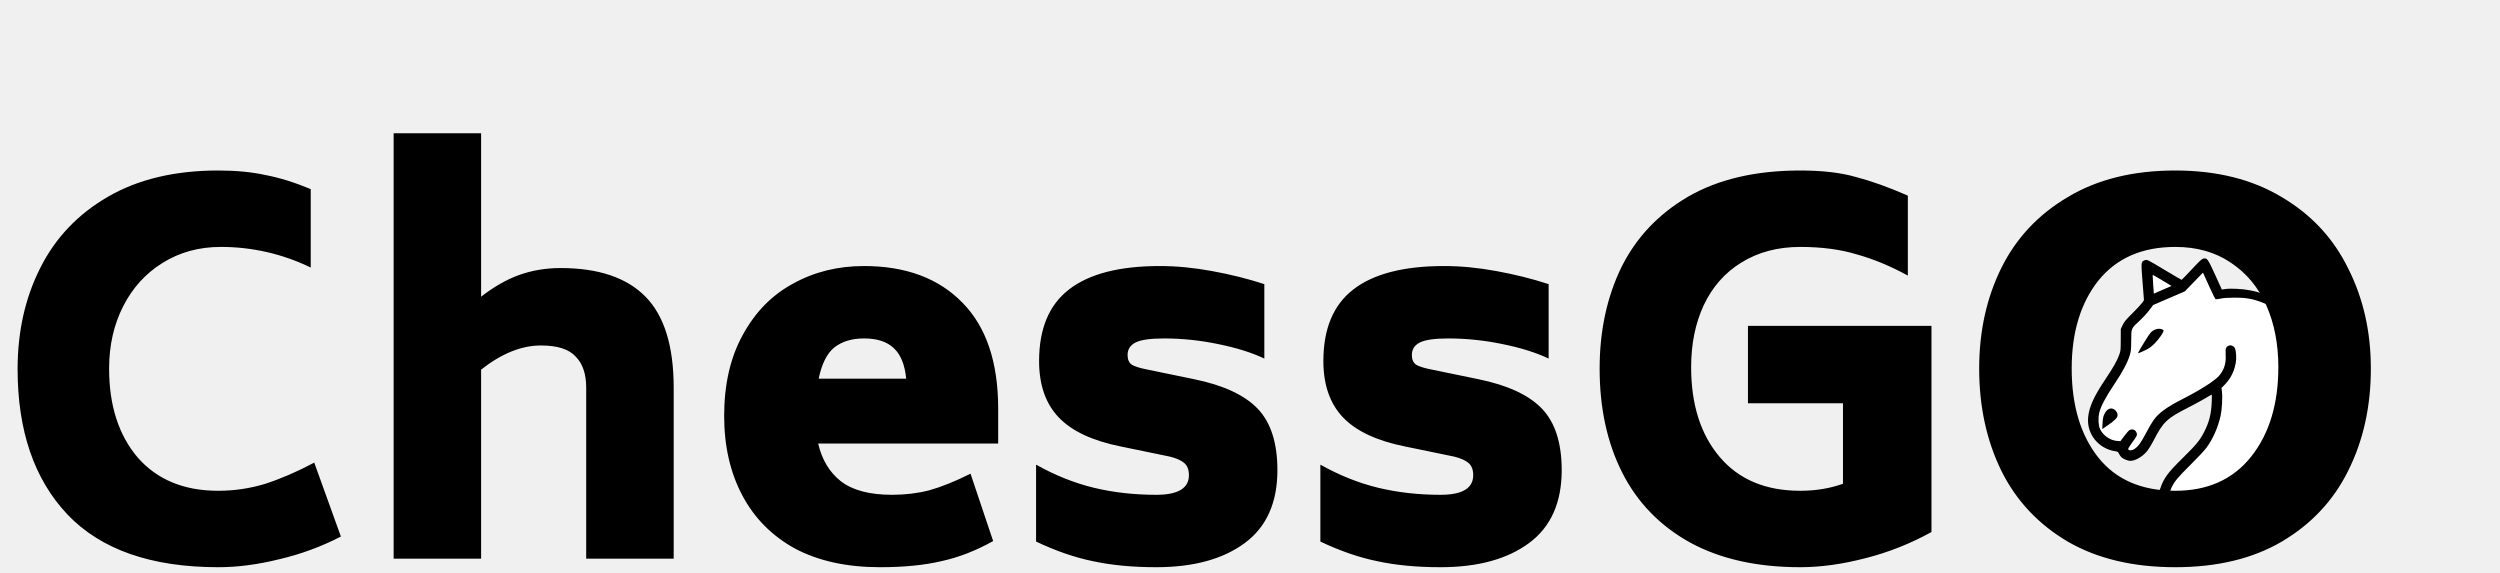
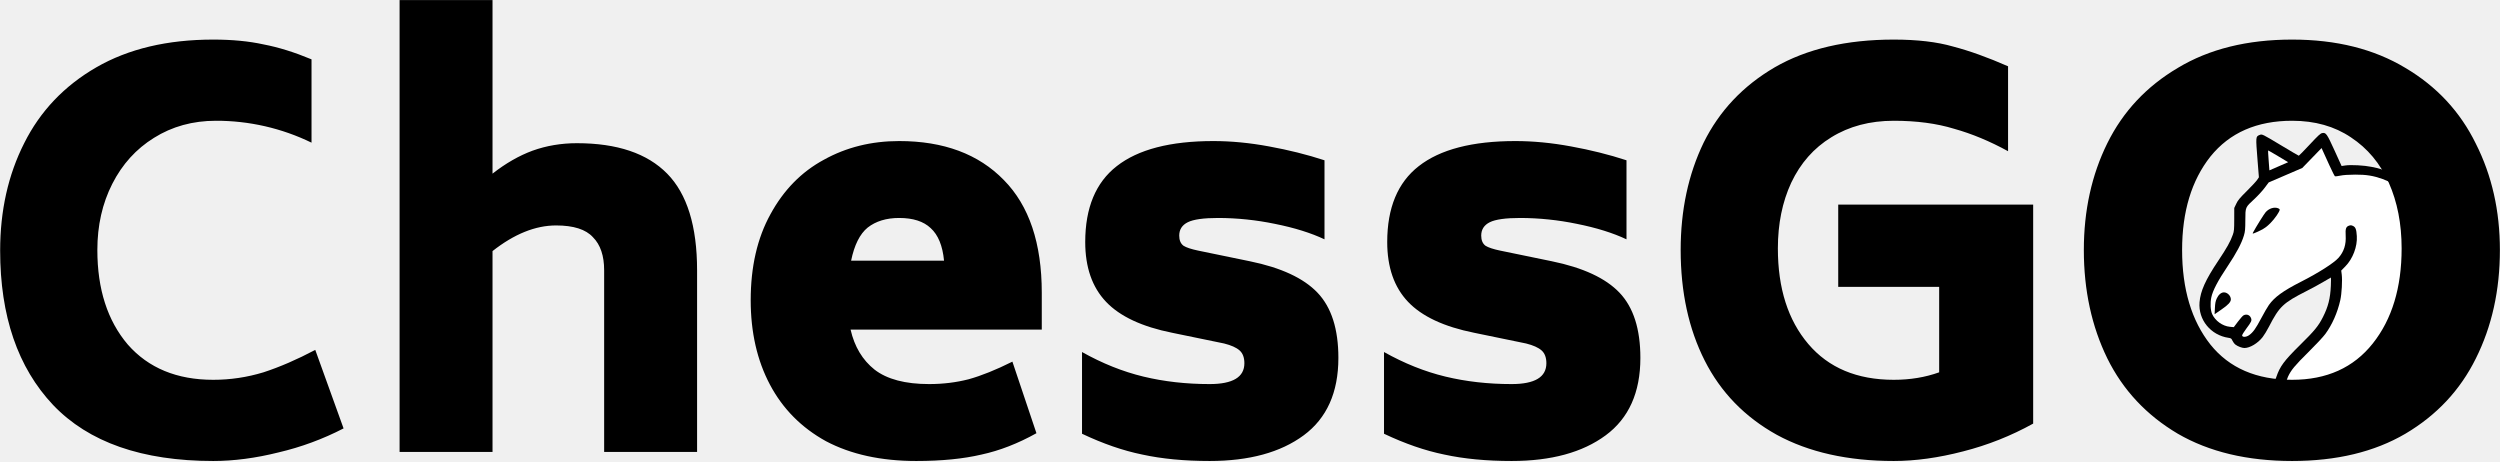
- <svg xmlns="http://www.w3.org/2000/svg" width="358" height="82" fill="none" viewBox="0 0 358 82">
+ <svg xmlns="http://www.w3.org/2000/svg" fill="none" viewBox="2.5 19.08 337.02 62.17">
  <path fill="#000" d="M309.37 69.894c-.571 1.68-.667 1.178.007 1.514.896.248 12.562.36 16.385-14.387 3.823-14.56-1.884-15.093-3.59-15.452-.938-.198-2.746-.294-3.489-.185l-.517.076-.95-2.088c-1.036-2.277-1.156-2.448-1.666-2.352-.239.045-.528.31-1.688 1.552-.771.825-1.429 1.5-1.464 1.5-.035 0-1.07-.606-2.299-1.346-2.665-1.603-2.648-1.595-3-1.447-.518.218-.517.21-.265 3.392l.183 2.31-.242.358c-.133.197-.758.87-1.39 1.497-.957.948-1.194 1.233-1.419 1.709l-.27.57-.004 1.542c-.003 1.384-.022 1.596-.192 2.074-.326.92-.802 1.77-1.973 3.52-1.711 2.559-2.392 4.071-2.513 5.583-.188 2.352 1.509 4.434 3.902 4.786.35.052.401.089.537.391.083.184.268.423.411.532.307.234.886.452 1.203.452.741 0 1.798-.633 2.454-1.47.206-.262.588-.892.85-1.4 1.409-2.733 1.905-3.204 5.065-4.808a44.285 44.285 0 0 0 2.377-1.296c.475-.291.884-.529.909-.529.024 0 .022.497-.005 1.105-.075 1.721-.359 2.84-1.08 4.255-.603 1.186-1.12 1.815-3.061 3.726-2.154 2.122-2.717 2.88-3.206 4.316Z" />
  <path fill="#fff" d="M309.621 40.141c-.737-.443-1.351-.795-1.364-.782-.013.012.021.622.076 1.356l.1 1.332 1.264-.55 1.265-.55-1.341-.806Zm20.321 28.5c.241-.24.241-.25-.019-3.538-.483-6.142 2.96-9.56 1.305-13.737-.484-1.223-1.408-2.972-2.047-3.876-1.372-1.942-3.412-3.53-5.487-4.276-1.243-.447-2.207-.601-3.702-.593-.893.004-1.593.052-1.998.136-.341.07-.666.112-.718.092-.054-.02-.389-.682-.747-1.47l-.858-1.886-.206-.453-1.3 1.342-1.3 1.342-2.264.975-2.264.975-.546.73c-.301.403-.923 1.08-1.384 1.505-1.236 1.14-1.21 1.078-1.217 2.831-.005 1.255-.032 1.546-.192 2.084-.315 1.061-1.018 2.386-2.211 4.168-1.309 1.955-1.989 3.254-2.184 4.169-.165.776-.116 1.748.114 2.26.405.904 1.403 1.62 2.381 1.712l.535.05.558-.74c.308-.407.64-.787.74-.842.404-.226.839-.082 1.013.334.148.349.075.517-.633 1.46-.321.427-.571.84-.557.917.049.255.567.225.954-.055.535-.388.892-.889 1.619-2.268.373-.708.84-1.516 1.04-1.795.764-1.073 1.918-1.908 4.318-3.128 2.363-1.2 4.452-2.533 5.068-3.232.727-.824 1.036-1.785.963-3.004-.054-.914.039-1.186.45-1.33.209-.072.32-.065.539.04.348.166.456.452.513 1.37.089 1.4-.539 3.055-1.548 4.081l-.553.564.067.53c.1.792 0 2.592-.192 3.45-.379 1.69-1.09 3.3-2.021 4.571-.276.378-1.306 1.479-2.312 2.473-1.795 1.773-2.314 2.4-2.722 3.292-.26.567-.444 1.439-.446 2.105l-.001.52h11.79c7.769 0 6.867-3.78 6.901-3.726.101.163.544.088.761-.129Z" />
  <path fill="#000" d="M306.244 50.394c.377-.71 1.465-2.46 1.686-2.71.449-.513 1.146-.732 1.679-.53.117.045.214.13.214.19 0 .26-.676 1.239-1.253 1.814-.476.475-.798.71-1.334.975-.388.192-.794.373-.901.403-.181.05-.188.041-.091-.142Zm-5.157 10.213c.031-.66.084-.929.256-1.304.227-.497.598-.81.961-.81.469-.001.933.468.933.942 0 .36-.359.746-1.283 1.38l-.907.624.04-.832Z" />
  <path fill="#000" d="M31.248 81.224c-9.6 0-16.8-2.52-21.6-7.56-4.752-5.04-7.128-11.976-7.128-20.808 0-5.376 1.08-10.2 3.24-14.472 2.16-4.32 5.4-7.728 9.72-10.224 4.32-2.496 9.576-3.744 15.768-3.744 2.544 0 4.8.216 6.768.648 2.016.384 4.176 1.056 6.48 2.016v11.232a29.3 29.3 0 0 0-12.888-2.952c-3.12 0-5.904.768-8.352 2.304-2.4 1.488-4.272 3.552-5.616 6.192-1.344 2.64-2.016 5.616-2.016 8.928 0 5.28 1.368 9.528 4.104 12.744 2.784 3.168 6.624 4.752 11.52 4.752 2.304 0 4.56-.336 6.768-1.008 2.208-.72 4.536-1.728 6.984-3.024l3.816 10.584a37.838 37.838 0 0 1-8.784 3.24c-3.072.768-6 1.152-8.784 1.152Zm49.024-42.84c5.424 0 9.48 1.368 12.168 4.104 2.688 2.736 4.032 7.08 4.032 13.032V80H83.944V55.52c0-1.968-.504-3.456-1.512-4.464-.96-1.056-2.616-1.584-4.968-1.584-2.784 0-5.64 1.152-8.568 3.456V80H56.368V19.088h12.528v23.4c1.776-1.392 3.576-2.424 5.4-3.096 1.872-.672 3.864-1.008 5.976-1.008Zm36.892 25.128c.528 2.304 1.608 4.104 3.24 5.4 1.68 1.296 4.128 1.944 7.344 1.944 1.872 0 3.648-.216 5.328-.648 1.728-.48 3.696-1.272 5.904-2.376l3.24 9.648c-2.496 1.392-4.968 2.352-7.416 2.88-2.448.576-5.376.864-8.784.864-4.752 0-8.808-.888-12.168-2.664-3.312-1.824-5.832-4.368-7.56-7.632-1.728-3.264-2.592-7.056-2.592-11.376 0-4.512.888-8.376 2.664-11.592 1.776-3.264 4.176-5.712 7.2-7.344 3.024-1.68 6.408-2.52 10.152-2.52 6 0 10.704 1.752 14.112 5.256 3.408 3.456 5.112 8.52 5.112 15.192v4.968h-25.776Zm6.552-15.048c-1.728 0-3.144.432-4.248 1.296-1.056.864-1.8 2.352-2.232 4.464h12.528c-.192-2.016-.792-3.48-1.8-4.392-.96-.912-2.376-1.368-4.248-1.368Zm41.857 32.76c-3.408 0-6.432-.288-9.072-.864-2.592-.528-5.304-1.464-8.136-2.808V66.536c2.736 1.536 5.496 2.64 8.28 3.312 2.784.672 5.76 1.008 8.928 1.008 3.12 0 4.68-.936 4.68-2.808 0-.768-.216-1.344-.648-1.728-.432-.384-1.128-.696-2.088-.936l-6.984-1.44c-4.08-.816-7.056-2.208-8.928-4.176-1.872-1.968-2.808-4.656-2.808-8.064 0-4.608 1.416-8.016 4.248-10.224 2.88-2.256 7.224-3.384 13.032-3.384 2.4 0 4.896.24 7.488.72 2.64.48 5.136 1.104 7.488 1.872v10.656c-1.824-.864-4.056-1.56-6.696-2.088a38.175 38.175 0 0 0-7.632-.792c-1.968 0-3.336.192-4.104.576-.768.384-1.152.984-1.152 1.8 0 .624.192 1.08.576 1.368.384.24 1.032.456 1.944.648l6.984 1.44c4.224.864 7.272 2.28 9.144 4.248 1.872 1.968 2.808 4.896 2.808 8.784 0 4.656-1.56 8.136-4.68 10.44-3.12 2.304-7.344 3.456-12.672 3.456Zm40.711 0c-3.408 0-6.432-.288-9.072-.864-2.592-.528-5.304-1.464-8.136-2.808V66.536c2.736 1.536 5.496 2.64 8.28 3.312 2.784.672 5.76 1.008 8.928 1.008 3.12 0 4.68-.936 4.68-2.808 0-.768-.216-1.344-.648-1.728-.432-.384-1.128-.696-2.088-.936l-6.984-1.44c-4.08-.816-7.056-2.208-8.928-4.176-1.872-1.968-2.808-4.656-2.808-8.064 0-4.608 1.416-8.016 4.248-10.224 2.88-2.256 7.224-3.384 13.032-3.384 2.4 0 4.896.24 7.488.72 2.64.48 5.136 1.104 7.488 1.872v10.656c-1.824-.864-4.056-1.56-6.696-2.088a38.175 38.175 0 0 0-7.632-.792c-1.968 0-3.336.192-4.104.576-.768.384-1.152.984-1.152 1.8 0 .624.192 1.08.576 1.368.384.24 1.032.456 1.944.648l6.984 1.44c4.224.864 7.272 2.28 9.144 4.248 1.872 1.968 2.808 4.896 2.808 8.784 0 4.656-1.56 8.136-4.68 10.44-3.12 2.304-7.344 3.456-12.672 3.456Zm70.303-34.56v29.52a39.472 39.472 0 0 1-9.432 3.744c-3.312.864-6.432 1.296-9.36 1.296-6.192 0-11.448-1.176-15.768-3.528-4.32-2.4-7.56-5.736-9.72-10.008-2.16-4.272-3.24-9.24-3.24-14.904 0-5.376 1.032-10.2 3.096-14.472 2.112-4.272 5.304-7.656 9.576-10.152 4.32-2.496 9.672-3.744 16.056-3.744 3.168 0 5.832.312 7.992.936 2.208.576 4.68 1.464 7.416 2.664v11.448c-2.448-1.344-4.872-2.352-7.272-3.024-2.352-.72-5.064-1.08-8.136-1.08-3.216 0-6.024.744-8.424 2.232-2.352 1.44-4.152 3.48-5.4 6.12-1.2 2.592-1.8 5.544-1.8 8.856 0 5.376 1.368 9.672 4.104 12.888 2.736 3.216 6.576 4.824 11.52 4.824 2.208 0 4.248-.336 6.12-1.008v-11.52h-13.608V46.664h26.28Zm34.911 34.56c-6.048 0-11.184-1.224-15.408-3.672-4.224-2.496-7.392-5.88-9.504-10.152-2.112-4.32-3.168-9.192-3.168-14.616 0-5.328 1.056-10.128 3.168-14.4s5.28-7.656 9.504-10.152c4.224-2.544 9.36-3.816 15.408-3.816 5.952 0 11.04 1.272 15.264 3.816 4.224 2.496 7.392 5.904 9.504 10.224 2.16 4.272 3.24 9.048 3.24 14.328 0 5.424-1.08 10.296-3.24 14.616-2.112 4.272-5.28 7.656-9.504 10.152-4.176 2.448-9.264 3.672-15.264 3.672Zm0-10.944c4.656 0 8.28-1.632 10.872-4.896 2.592-3.264 3.888-7.536 3.888-12.816 0-3.312-.576-6.264-1.728-8.856-1.152-2.592-2.856-4.632-5.112-6.12-2.208-1.488-4.848-2.232-7.92-2.232-4.752 0-8.424 1.608-11.016 4.824-2.544 3.216-3.816 7.416-3.816 12.6 0 5.28 1.272 9.528 3.816 12.744 2.544 3.168 6.216 4.752 11.016 4.752Z" />
</svg>
